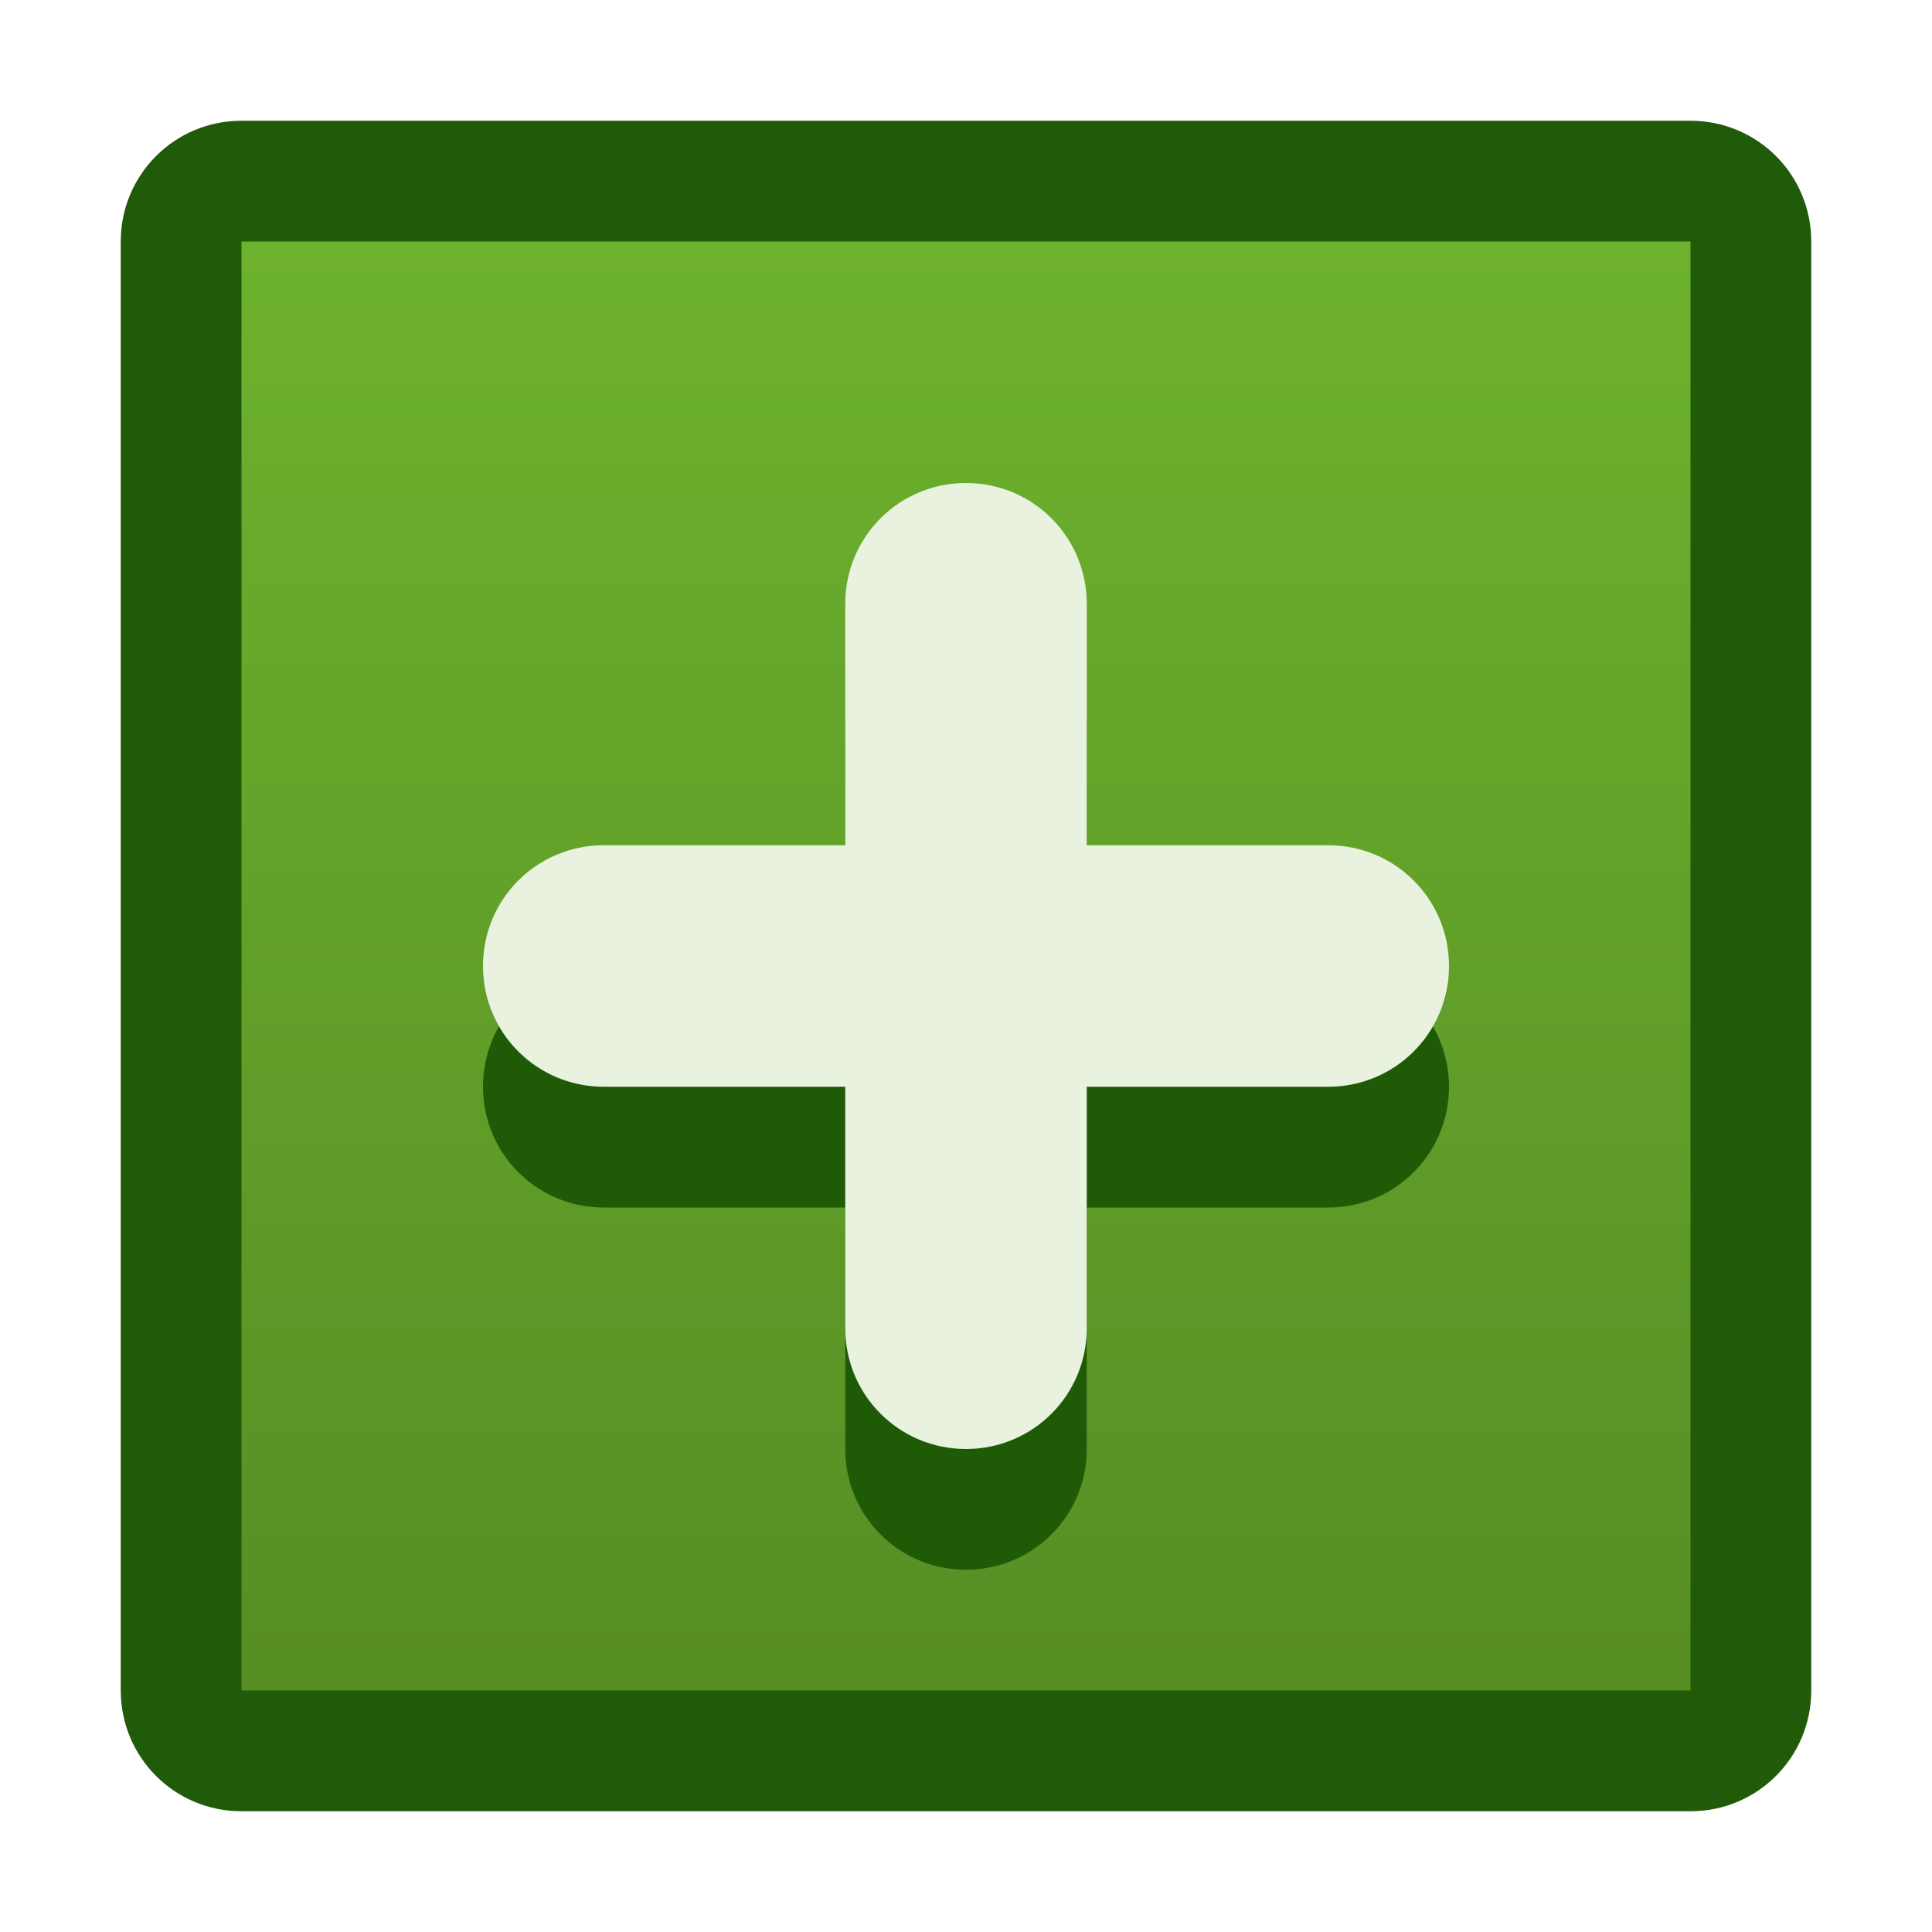
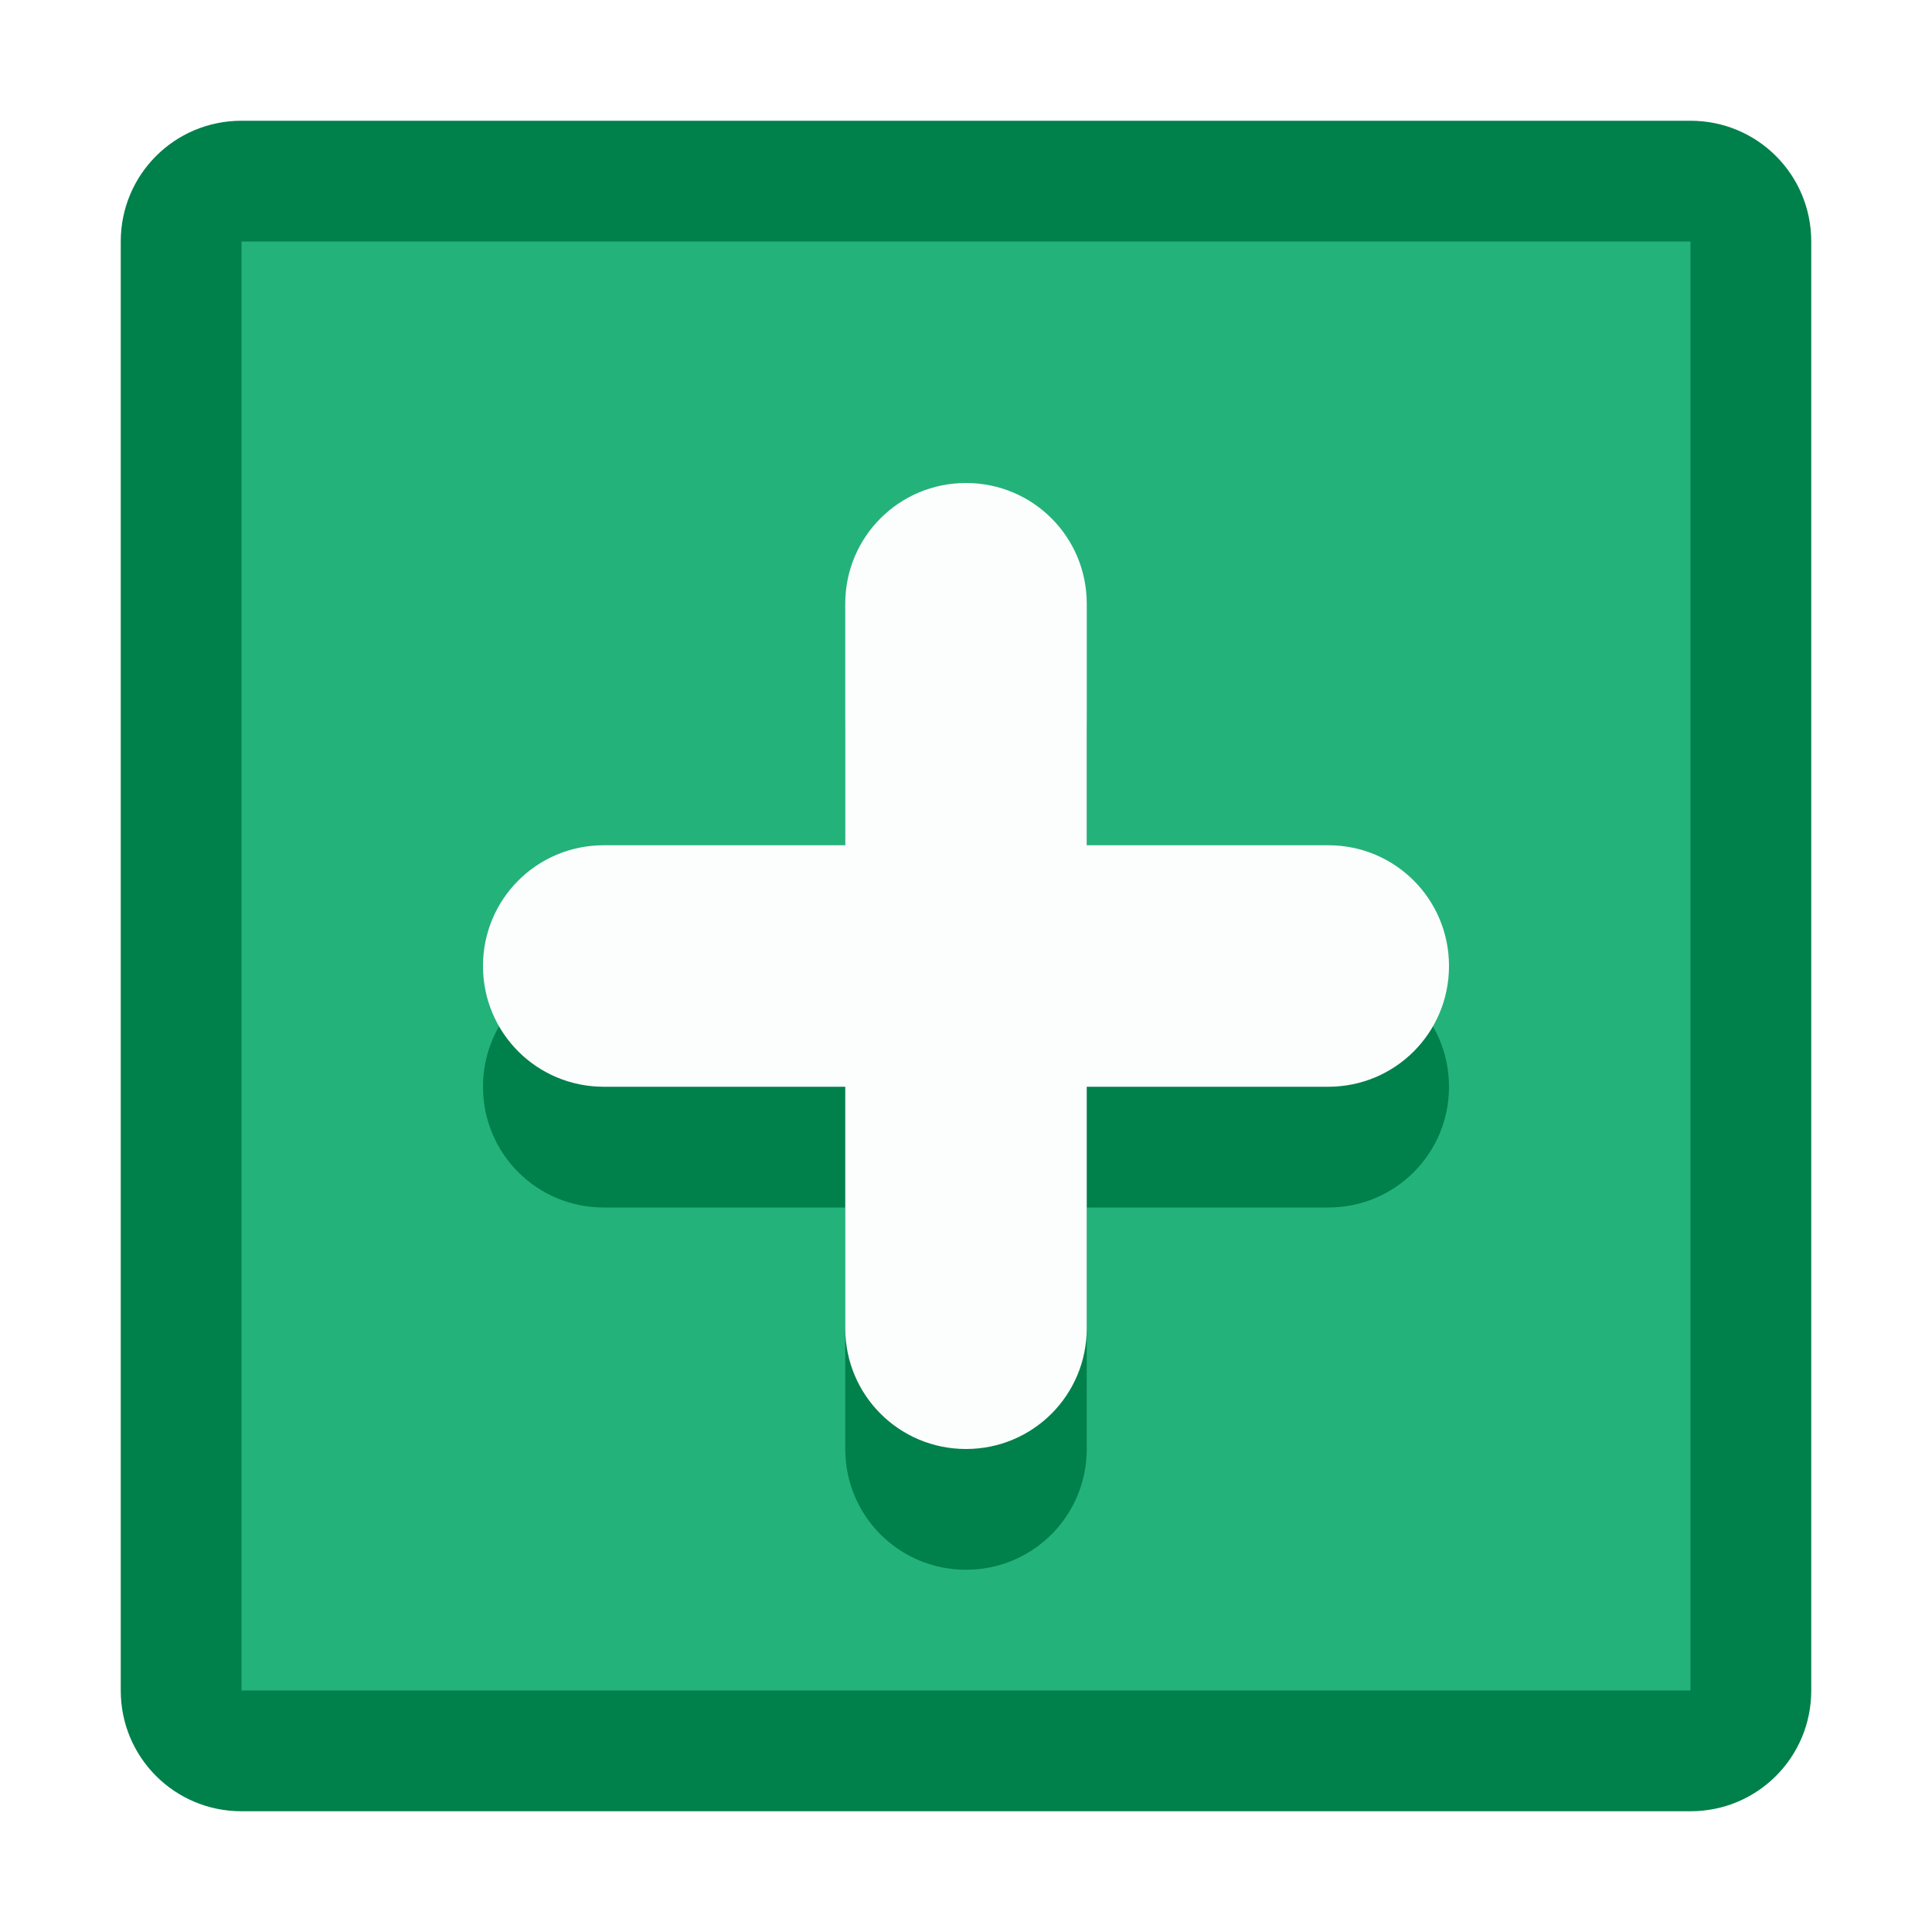
- <svg xmlns="http://www.w3.org/2000/svg" xmlns:xlink="http://www.w3.org/1999/xlink" height="16" viewBox="0 0 16 16" width="16" id="svg2" version="1.1">
+ <svg xmlns="http://www.w3.org/2000/svg" height="16" viewBox="0 0 16 16" width="16" id="svg2" version="1.1">
  <defs id="defs2">
    <style type="text/css" id="current-color-scheme">
      .ColorScheme-Text {
        color:#122036;
      }
      </style>
    <style id="current-color-scheme-3" type="text/css">
      .ColorScheme-Text {
        color:#122036;
      }
      </style>
    <style id="current-color-scheme-1" type="text/css">
      .ColorScheme-Text {
        color:#122036;
      }
      </style>
    <style type="text/css" id="current-color-scheme-10">
      .ColorScheme-Text {
        color:#122036;
      }
      </style>
-     <linearGradient id="linearGradient1552">
-       <stop style="stop-color:#578e24;stop-opacity:1" offset="0" id="stop1548" />
-       <stop style="stop-color:#6eb22e;stop-opacity:1" offset="1" id="stop1550" />
-     </linearGradient>
-     <linearGradient xlink:href="#linearGradient1552" id="linearGradient4741" x1="8" y1="14" x2="8" y2="2" gradientUnits="userSpaceOnUse" />
  </defs>
-   <path style="opacity:0.99;fill:#1e5a07;fill-opacity:1;stroke:none;stroke-width:4;stroke-linecap:round;stroke-linejoin:round;stroke-miterlimit:4;stroke-dasharray:none;stroke-opacity:1" d="m 2,1 12,0 c 0.554,0 1,0.446 1,1 l 0,12 c 0,0.554 -0.446,1 -1,1 L 2,15 C 1.446,15 1,14.554 1,14 L 1,2 C 1,1.446 1.446,1 2,1 Z" id="rect4698" />
-   <path style="opacity:0.99;fill:url(#linearGradient4741);fill-opacity:1;stroke:none;stroke-width:4;stroke-linecap:round;stroke-linejoin:round;stroke-miterlimit:4;stroke-dasharray:none;stroke-opacity:1" d="M 2,2 14,2 14,14 2,14 Z" id="rect4700" />
-   <path style="opacity:0.99;fill:#1e5a07;fill-opacity:1;stroke:none;stroke-width:4;stroke-linecap:round;stroke-linejoin:round;stroke-miterlimit:4;stroke-dasharray:none;stroke-opacity:1" d="M 8,5 C 7.446,5 7,5.446 7,6 L 7,8 5,8 C 4.446,8 4,8.446 4,9 c 0,0.554 0.446,1 1,1 l 2,0 0,2 c 0,0.554 0.446,1 1,1 0.554,0 1,-0.446 1,-1 l 0,-2 2,0 C 11.554,10 12,9.554 12,9 12,8.446 11.554,8 11,8 L 9,8 9,6 C 9,5.446 8.554,5 8,5 Z" id="rect4743" />
-   <path style="opacity:0.99;fill:#eaf3e1;fill-opacity:1;stroke:none;stroke-width:4;stroke-linecap:round;stroke-linejoin:round;stroke-miterlimit:4;stroke-dasharray:none;stroke-opacity:1" d="M 8,4 C 7.446,4 7,4.446 7,5 L 7,7 5,7 C 4.446,7 4,7.446 4,8 4,8.554 4.446,9 5,9 l 2,0 0,2 c 0,0.554 0.446,1 1,1 0.554,0 1,-0.446 1,-1 L 9,9 11,9 C 11.554,9 12,8.554 12,8 12,7.446 11.554,7 11,7 L 9,7 9,5 C 9,4.446 8.554,4 8,4 Z" id="rect4743-5" />
+   <path style="opacity:1;fill:#00804b;fill-opacity:1;stroke:none;stroke-width:4;stroke-linecap:round;stroke-linejoin:round;stroke-miterlimit:4;stroke-dasharray:none;stroke-opacity:1" d="m 2,1 12,0 c 0.554,0 1,0.446 1,1 l 0,12 c 0,0.554 -0.446,1 -1,1 L 2,15 C 1.446,15 1,14.554 1,14 L 1,2 C 1,1.446 1.446,1 2,1 Z" id="rect4698" />
+   <path style="opacity:1;fill:#24b27b;fill-opacity:1;stroke:none;stroke-width:4;stroke-linecap:round;stroke-linejoin:round;stroke-miterlimit:4;stroke-dasharray:none;stroke-opacity:1" d="M 2,2 14,2 14,14 2,14 Z" id="rect4700" />
+   <path style="opacity:1;fill:#00804b;fill-opacity:1;stroke:none;stroke-width:4;stroke-linecap:round;stroke-linejoin:round;stroke-miterlimit:4;stroke-dasharray:none;stroke-opacity:1" d="M 8,5 C 7.446,5 7,5.446 7,6 L 7,8 5,8 C 4.446,8 4,8.446 4,9 c 0,0.554 0.446,1 1,1 l 2,0 0,2 c 0,0.554 0.446,1 1,1 0.554,0 1,-0.446 1,-1 l 0,-2 2,0 C 11.554,10 12,9.554 12,9 12,8.446 11.554,8 11,8 L 9,8 9,6 C 9,5.446 8.554,5 8,5 Z" id="rect4743" />
+   <path style="opacity:0.99;fill:#feffff;fill-opacity:1;stroke:none;stroke-width:4;stroke-linecap:round;stroke-linejoin:round;stroke-miterlimit:4;stroke-dasharray:none;stroke-opacity:1" d="M 8,4 C 7.446,4 7,4.446 7,5 L 7,7 5,7 C 4.446,7 4,7.446 4,8 4,8.554 4.446,9 5,9 l 2,0 0,2 c 0,0.554 0.446,1 1,1 0.554,0 1,-0.446 1,-1 L 9,9 11,9 C 11.554,9 12,8.554 12,8 12,7.446 11.554,7 11,7 L 9,7 9,5 C 9,4.446 8.554,4 8,4 Z" id="rect4743-5" />
</svg>
